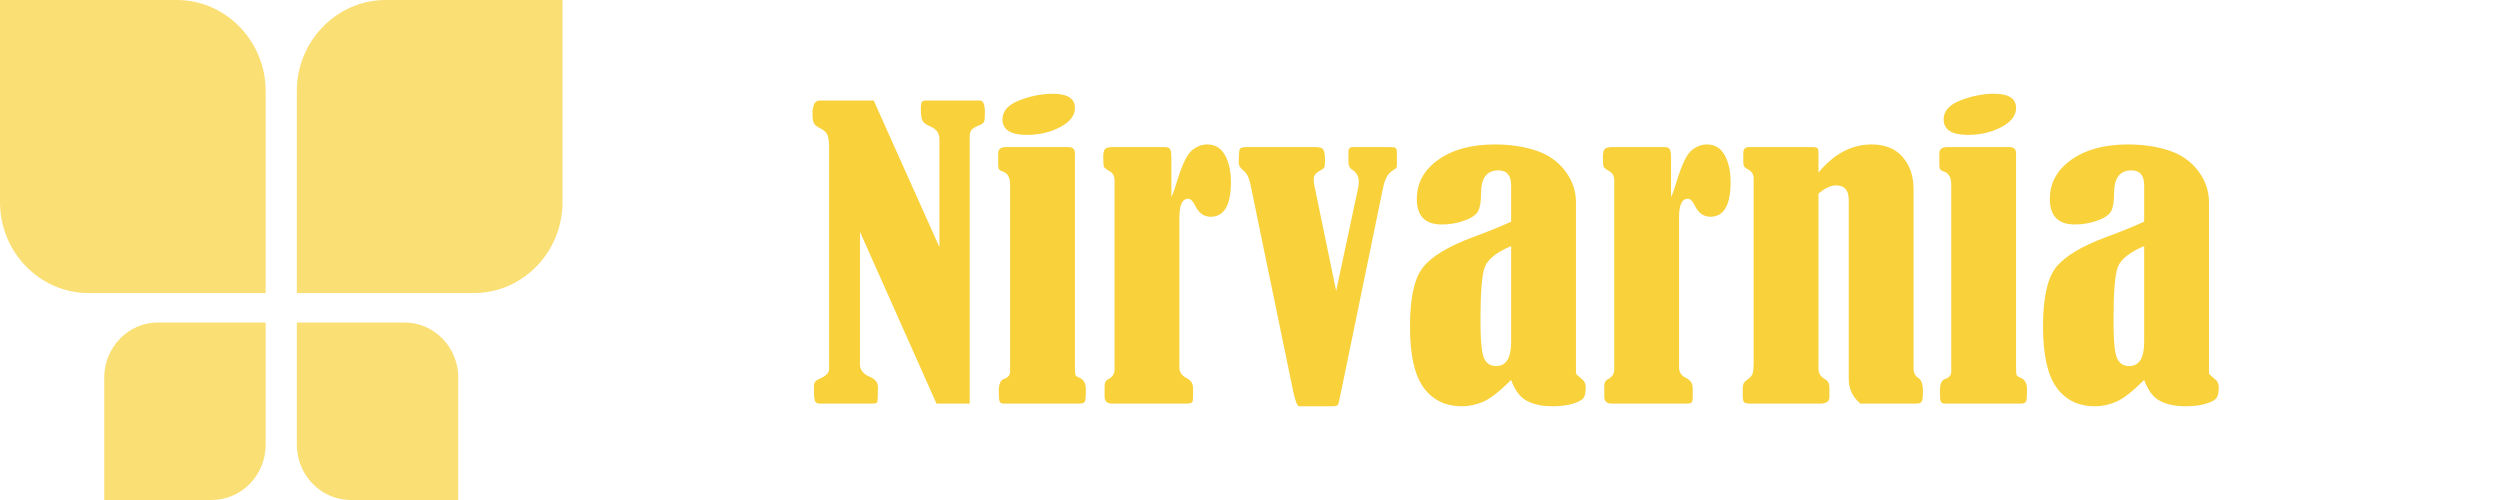
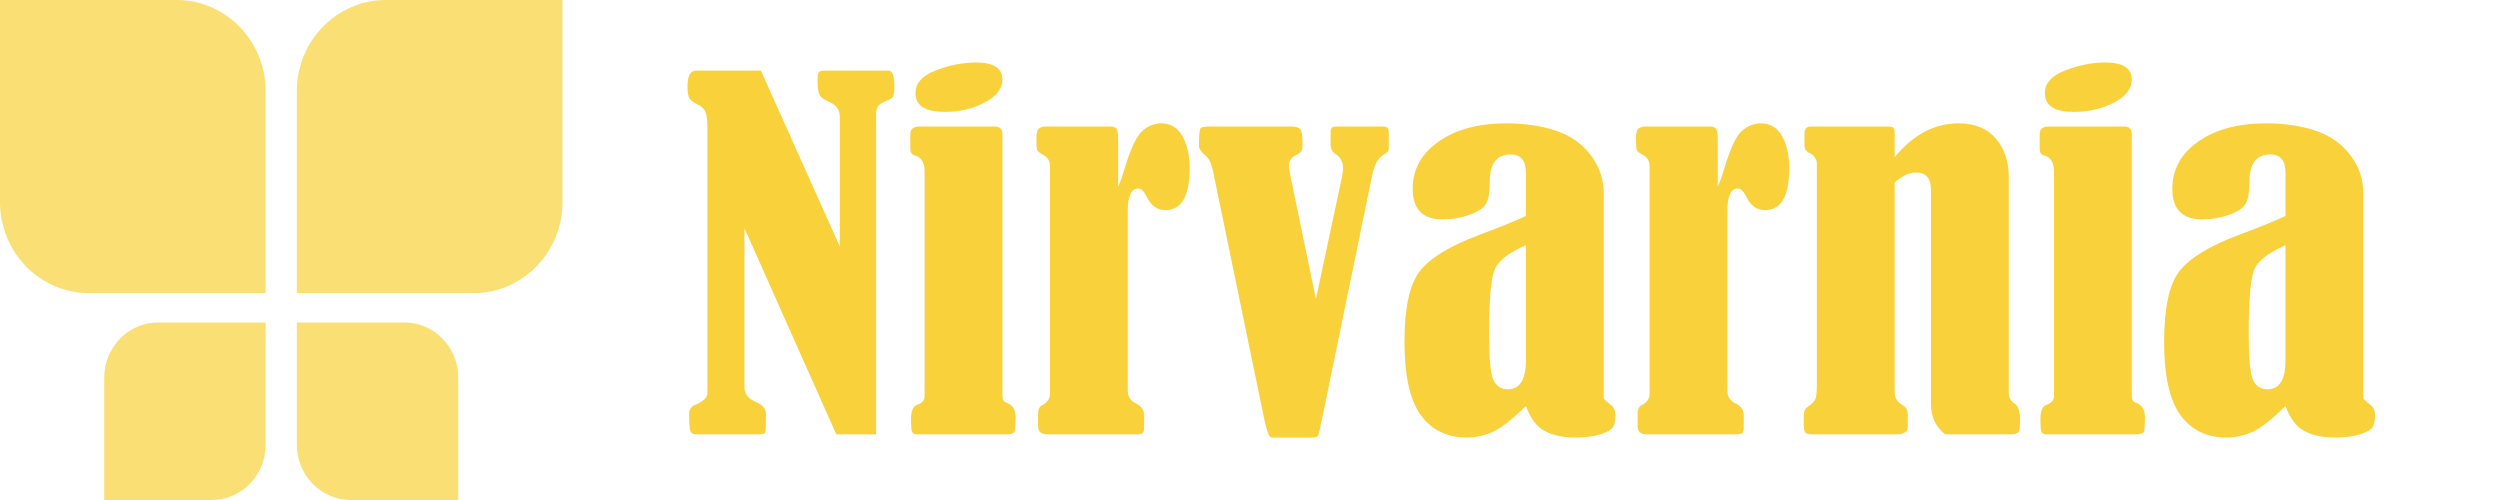
<svg xmlns="http://www.w3.org/2000/svg" focusable="false" height="80" shape-rendering="geometricPrecision" version="1.1" viewBox="0 0 400 80" width="400">
  <rect id="background" x="0" y="0" width="400" height="80" style="fill:#fff;" />
-   <path id="logotype" d="M213.214,65L207.845,65C207.553,64.96 207.241,64.159 206.908,62.596L200.043,29.363C199.835,28.401 199.502,27.74 199.043,27.38C198.481,26.919 198.2,26.508 198.2,26.148C198.2,24.766 198.262,23.984 198.387,23.804C198.512,23.624 198.897,23.534 199.543,23.534L210.504,23.534C211.108,23.534 211.508,23.659 211.706,23.909C211.904,24.16 212.003,24.766 212.003,25.727C212.003,26.288 211.956,26.649 211.862,26.809C211.768,26.969 211.492,27.169 211.034,27.41C210.472,27.71 210.191,28.131 210.191,28.671C210.191,29.052 210.253,29.513 210.378,30.053L213.785,46.545L217.306,30.059C217.369,29.718 217.4,29.387 217.4,29.066C217.4,28.223 217.056,27.591 216.369,27.169C215.953,26.929 215.744,26.488 215.744,25.847L215.744,24.225C215.744,23.764 215.983,23.534 216.461,23.534L222.446,23.534C222.924,23.534 223.22,23.589 223.334,23.699C223.448,23.809 223.505,24.105 223.505,24.585L223.505,26.028C223.505,26.428 223.49,26.679 223.458,26.779C223.427,26.879 223.172,27.079 222.693,27.38C222.027,27.821 221.558,28.712 221.287,30.054L214.744,61.845C214.39,63.628 214.167,64.599 214.073,64.76C213.979,64.92 213.693,65 213.214,65ZM343.066,35.463L343.066,29.663C343.066,28.061 342.389,27.26 341.035,27.26C339.181,27.26 338.255,28.472 338.255,30.895C338.255,32.258 338.093,33.229 337.77,33.81C337.448,34.391 336.719,34.887 335.584,35.297C334.448,35.708 333.235,35.913 331.944,35.913C329.299,35.913 327.976,34.551 327.976,31.827C327.976,29.263 329.127,27.169 331.428,25.547C333.73,23.924 336.734,23.113 340.442,23.113C342.878,23.113 345.07,23.433 347.018,24.074C348.965,24.714 350.521,25.795 351.685,27.316C352.849,28.838 353.434,30.509 353.438,32.33L353.438,59.743C353.48,59.882 353.792,60.183 354.375,60.643C354.792,60.944 355,61.384 355,61.965C355,62.766 354.885,63.332 354.656,63.663C354.427,63.993 353.87,64.299 352.985,64.579C352.1,64.86 350.991,65 349.658,65C348.033,65 346.679,64.715 345.596,64.144C344.513,63.573 343.67,62.456 343.066,60.793C341.254,62.596 339.785,63.748 338.661,64.249C337.536,64.75 336.38,65 335.193,65C332.552,65 330.507,64.004 329.057,62.013C327.608,60.022 326.883,56.765 326.883,52.243C326.885,47.72 327.562,44.583 328.915,42.832C330.268,41.081 332.912,39.465 336.849,37.984C339.348,37.064 341.42,36.223 343.066,35.463ZM241.781,35.463L241.781,29.663C241.781,28.061 241.105,27.26 239.751,27.26C237.897,27.26 236.97,28.472 236.97,30.895C236.97,32.258 236.809,33.229 236.486,33.81C236.163,34.391 235.434,34.887 234.299,35.297C233.164,35.708 231.951,35.913 230.66,35.913C228.014,35.913 226.692,34.551 226.692,31.827C226.692,29.263 227.843,27.169 230.144,25.547C232.446,23.924 235.45,23.113 239.157,23.113C241.594,23.113 243.786,23.433 245.733,24.074C247.681,24.714 249.237,25.795 250.401,27.316C251.565,28.838 252.149,30.509 252.154,32.33L252.154,59.743C252.195,59.882 252.508,60.183 253.091,60.643C253.507,60.944 253.716,61.384 253.716,61.965C253.716,62.766 253.601,63.332 253.372,63.663C253.143,63.993 252.586,64.299 251.701,64.579C250.815,64.86 249.706,65 248.373,65C246.749,65 245.395,64.715 244.312,64.144C243.229,63.573 242.385,62.456 241.781,60.793C239.969,62.596 238.501,63.748 237.376,64.249C236.252,64.75 235.096,65 233.909,65C231.268,65 229.223,64.004 227.773,62.013C226.323,60.022 225.598,56.765 225.598,52.243C225.6,47.72 226.278,44.583 227.631,42.832C228.983,41.081 231.628,39.465 235.564,37.984C238.064,37.064 240.136,36.223 241.781,35.463ZM139.438,64.579L131.153,64.579C130.738,64.579 130.478,64.424 130.374,64.114C130.271,63.803 130.219,63.037 130.219,61.815C130.219,61.254 130.496,60.863 131.051,60.643C132.121,60.182 132.656,59.661 132.656,59.081L132.656,23.564C132.656,22.702 132.573,22.056 132.409,21.626C132.244,21.195 131.873,20.839 131.297,20.559C130.782,20.319 130.437,20.058 130.262,19.778C130.087,19.497 130,18.966 130,18.185C130,16.783 130.383,16.082 131.15,16.082L139.792,16.082L150.307,39.536L150.307,22.246C150.307,21.283 149.797,20.6 148.776,20.198C148.172,19.938 147.782,19.642 147.604,19.312C147.427,18.981 147.339,18.335 147.339,17.374C147.339,16.773 147.401,16.407 147.526,16.277C147.651,16.147 147.891,16.082 148.245,16.082L156.868,16.082C157.347,16.142 157.586,16.803 157.586,18.065C157.586,18.806 157.539,19.277 157.446,19.477C157.352,19.677 157.138,19.848 156.805,19.988C156.076,20.268 155.618,20.539 155.43,20.799C155.243,21.06 155.149,21.42 155.149,21.881L155.149,64.579L149.838,64.579L137.592,37.085L137.592,58.299C137.592,59.181 138.112,59.842 139.154,60.282C140.028,60.663 140.466,61.204 140.466,61.905C140.466,63.367 140.429,64.179 140.357,64.339C140.284,64.499 139.978,64.579 139.438,64.579ZM172.584,64.579L160.49,64.579C160.199,64.539 160.012,64.414 159.929,64.204C159.846,63.993 159.804,63.437 159.804,62.536C159.804,61.454 160.075,60.823 160.616,60.643C161.283,60.423 161.616,60.022 161.616,59.441L161.616,29.483C161.616,28.321 161.168,27.62 160.273,27.38C159.898,27.28 159.71,26.989 159.71,26.508L159.71,24.525C159.71,23.864 160.127,23.534 160.96,23.534L170.926,23.534C171.634,23.534 171.988,23.864 171.988,24.525L171.988,59.081C171.988,59.561 172.019,59.872 172.08,60.012C172.142,60.152 172.326,60.282 172.633,60.403C173.369,60.683 173.738,61.304 173.738,62.266C173.738,63.367 173.686,64.028 173.582,64.249C173.478,64.469 173.145,64.579 172.584,64.579ZM323.168,64.579L311.073,64.579C310.782,64.539 310.595,64.414 310.512,64.204C310.429,63.993 310.387,63.437 310.387,62.536C310.387,61.454 310.658,60.823 311.2,60.643C311.866,60.423 312.199,60.022 312.199,59.441L312.199,29.483C312.199,28.321 311.752,27.62 310.856,27.38C310.481,27.28 310.294,26.989 310.294,26.508L310.294,24.525C310.294,23.864 310.71,23.534 311.543,23.534L321.509,23.534C322.217,23.534 322.572,23.864 322.572,24.525L322.572,59.081C322.572,59.561 322.602,59.872 322.664,60.012C322.725,60.152 322.909,60.282 323.216,60.403C323.953,60.683 324.321,61.304 324.321,62.266C324.321,63.367 324.269,64.028 324.165,64.249C324.061,64.469 323.729,64.579 323.168,64.579ZM189.733,64.579L177.955,64.579C177.143,64.579 176.737,64.209 176.737,63.468L176.737,61.815C176.737,61.254 176.914,60.883 177.268,60.703C177.976,60.363 178.33,59.842 178.33,59.141L178.33,28.882C178.33,28.201 178.08,27.71 177.581,27.41C177.039,27.109 176.727,26.874 176.643,26.704C176.56,26.533 176.518,26.018 176.518,25.156C176.518,24.435 176.628,23.984 176.846,23.804C177.065,23.624 177.435,23.534 177.955,23.534L186.391,23.534C186.786,23.534 187.057,23.639 187.203,23.849C187.349,24.059 187.422,24.565 187.422,25.367L187.422,31.526C187.671,31.046 187.973,30.204 188.328,29.002C189.119,26.398 189.895,24.766 190.655,24.105C191.415,23.444 192.254,23.113 193.17,23.113C194.42,23.113 195.362,23.684 195.997,24.826C196.633,25.968 196.95,27.4 196.95,29.123C196.95,32.829 195.867,34.681 193.701,34.681C192.618,34.681 191.785,34.071 191.202,32.849C190.848,32.147 190.483,31.797 190.108,31.797C189.171,31.797 188.702,32.788 188.702,34.772L188.702,58.78C188.702,59.541 189.067,60.102 189.796,60.463C190.525,60.803 190.889,61.354 190.889,62.115L190.889,63.468C190.889,63.948 190.832,64.254 190.718,64.384C190.603,64.514 190.275,64.579 189.733,64.579ZM269.68,64.579L257.902,64.579C257.09,64.579 256.684,64.209 256.684,63.468L256.684,61.815C256.684,61.254 256.861,60.883 257.215,60.703C257.923,60.363 258.277,59.842 258.277,59.141L258.277,28.882C258.277,28.201 258.027,27.71 257.527,27.41C256.986,27.109 256.673,26.874 256.59,26.704C256.507,26.533 256.465,26.018 256.465,25.156C256.465,24.435 256.574,23.984 256.793,23.804C257.012,23.624 257.381,23.534 257.902,23.534L266.337,23.534C266.733,23.534 267.004,23.639 267.149,23.849C267.295,24.059 267.368,24.565 267.368,25.367L267.368,31.526C267.618,31.046 267.92,30.204 268.274,29.002C269.066,26.398 269.841,24.766 270.602,24.105C271.362,23.444 272.2,23.113 273.116,23.113C274.366,23.113 275.309,23.684 275.944,24.826C276.579,25.968 276.897,27.4 276.897,29.123C276.897,32.829 275.814,34.681 273.648,34.681C272.565,34.681 271.731,34.071 271.148,32.849C270.794,32.147 270.43,31.797 270.055,31.797C269.118,31.797 268.649,32.788 268.649,34.772L268.649,58.78C268.649,59.541 269.013,60.102 269.742,60.463C270.471,60.803 270.836,61.354 270.836,62.115L270.836,63.468C270.836,63.948 270.779,64.254 270.664,64.384C270.55,64.514 270.222,64.579 269.68,64.579ZM291.174,64.579L280.083,64.579C279.542,64.579 279.198,64.504 279.052,64.354C278.907,64.204 278.834,63.828 278.834,63.227L278.834,62.115C278.834,61.534 279.021,61.124 279.396,60.883C279.896,60.543 280.219,60.222 280.364,59.922C280.51,59.621 280.583,58.96 280.583,57.939L280.583,28.552C280.583,27.851 280.229,27.34 279.521,27.019C279.125,26.839 278.927,26.518 278.927,26.058L278.927,24.465C278.927,23.844 279.219,23.534 279.802,23.534L289.987,23.534C290.424,23.534 290.695,23.594 290.799,23.714C290.903,23.834 290.955,24.085 290.955,24.465L290.955,27.62C293.434,24.615 296.266,23.113 299.453,23.113C301.629,23.113 303.293,23.789 304.444,25.141C305.594,26.493 306.17,28.191 306.17,30.234L306.17,59.02C306.17,59.661 306.43,60.152 306.951,60.493C307.43,60.773 307.669,61.494 307.669,62.656C307.669,63.578 307.591,64.129 307.435,64.309C307.279,64.489 306.951,64.579 306.451,64.579L297.672,64.579C296.423,63.558 295.798,62.226 295.798,60.583L295.798,32.007C295.798,30.445 295.131,29.663 293.798,29.663C292.923,29.663 291.976,30.104 290.955,30.986L290.955,59.02C290.955,59.742 291.32,60.302 292.049,60.703C292.486,60.944 292.705,61.384 292.705,62.025L292.705,63.558C292.705,64.239 292.195,64.579 291.174,64.579ZM343.066,39.369C340.712,40.369 339.306,41.494 338.848,42.744C338.39,43.994 338.161,46.809 338.161,51.19C338.161,54.41 338.348,56.445 338.723,57.295C339.098,58.145 339.744,58.57 340.66,58.57C342.264,58.57 343.066,57.29 343.066,54.73L343.066,39.369ZM241.781,39.369C239.428,40.369 238.022,41.494 237.564,42.744C237.106,43.994 236.877,46.809 236.877,51.19C236.877,54.41 237.064,56.445 237.439,57.295C237.814,58.145 238.459,58.57 239.376,58.57C240.98,58.57 241.781,57.29 241.781,54.73L241.781,39.369ZM168.458,15C170.812,15 171.988,15.761 171.988,17.284C171.988,18.486 171.202,19.502 169.63,20.334C168.057,21.165 166.271,21.581 164.272,21.581C161.689,21.581 160.398,20.749 160.398,19.087C160.398,17.764 161.304,16.753 163.116,16.052C164.928,15.351 166.709,15 168.458,15ZM319.041,15C321.395,15 322.572,15.761 322.572,17.284C322.572,18.486 321.785,19.502 320.213,20.334C318.64,21.165 316.854,21.581 314.855,21.581C312.272,21.581 310.981,20.749 310.981,19.087C310.981,17.764 311.887,16.753 313.699,16.052C315.511,15.351 317.292,15 319.041,15Z" style="fill:rgb(248,209,59);" />
+   <path id="logotype" d="M209.857,70L203.414,70C203.064,69.952 202.689,68.99 202.29,67.115L194.052,27.236C193.802,26.082 193.402,25.288 192.852,24.856C192.177,24.303 191.84,23.81 191.84,23.377C191.84,21.719 191.915,20.781 192.065,20.565C192.215,20.349 192.677,20.24 193.451,20.24L206.604,20.24C207.329,20.24 207.81,20.391 208.047,20.691C208.285,20.992 208.403,21.719 208.403,22.873C208.403,23.546 208.347,23.978 208.234,24.171C208.122,24.363 207.791,24.603 207.241,24.892C206.566,25.252 206.229,25.757 206.229,26.406C206.229,26.862 206.304,27.415 206.454,28.064L210.542,47.854L214.768,28.071C214.843,27.662 214.88,27.264 214.88,26.879C214.88,25.867 214.468,25.109 213.643,24.603C213.143,24.315 212.893,23.786 212.893,23.017L212.893,21.07C212.893,20.517 213.18,20.24 213.754,20.24L220.935,20.24C221.508,20.24 221.864,20.306 222.001,20.439C222.138,20.571 222.206,20.925 222.206,21.502L222.206,23.233C222.206,23.714 222.188,24.014 222.15,24.135C222.113,24.255 221.806,24.495 221.232,24.856C220.432,25.385 219.869,26.454 219.545,28.065L211.693,66.214C211.268,68.353 211,69.519 210.887,69.712C210.775,69.904 210.432,70 209.857,70ZM365.679,34.555L365.679,27.596C365.679,25.673 364.867,24.712 363.242,24.712C361.018,24.712 359.906,26.166 359.906,29.075C359.906,30.709 359.712,31.875 359.324,32.572C358.937,33.269 358.062,33.864 356.7,34.357C355.338,34.85 353.882,35.096 352.333,35.096C349.159,35.096 347.572,33.462 347.572,30.192C347.572,27.115 348.952,24.603 351.714,22.656C354.476,20.709 358.081,19.736 362.53,19.736C365.454,19.736 368.085,20.12 370.421,20.889C372.758,21.657 374.625,22.954 376.022,24.78C377.419,26.605 378.12,28.611 378.126,30.796L378.126,63.691C378.176,63.859 378.55,64.219 379.25,64.772C379.75,65.132 380,65.661 380,66.358C380,67.32 379.863,67.999 379.588,68.395C379.313,68.792 378.644,69.159 377.582,69.495C376.52,69.832 375.189,70 373.589,70C371.64,70 370.015,69.657 368.716,68.972C367.416,68.287 366.404,66.947 365.679,64.952C363.505,67.115 361.743,68.498 360.393,69.099C359.043,69.7 357.656,70 356.232,70C353.063,70 350.608,68.805 348.869,66.416C347.129,64.027 346.259,60.118 346.259,54.691C346.262,49.264 347.075,45.5 348.698,43.398C350.321,41.297 353.495,39.358 358.219,37.581C361.218,36.477 363.705,35.468 365.679,34.555ZM244.138,34.555L244.138,27.596C244.138,25.673 243.325,24.712 241.701,24.712C239.477,24.712 238.364,26.166 238.364,29.075C238.364,30.709 238.171,31.875 237.783,32.572C237.396,33.269 236.521,33.864 235.159,34.357C233.797,34.85 232.341,35.096 230.791,35.096C227.617,35.096 226.03,33.462 226.03,30.192C226.03,27.115 227.411,24.603 230.173,22.656C232.935,20.709 236.54,19.736 240.989,19.736C243.913,19.736 246.543,20.12 248.88,20.889C251.217,21.657 253.084,22.954 254.481,24.78C255.878,26.605 256.579,28.611 256.584,30.796L256.584,63.691C256.634,63.859 257.009,64.219 257.709,64.772C258.209,65.132 258.459,65.661 258.459,66.358C258.459,67.32 258.321,67.999 258.046,68.395C257.771,68.792 257.103,69.159 256.041,69.495C254.978,69.832 253.648,70 252.048,70C250.099,70 248.474,69.657 247.174,68.972C245.875,68.287 244.863,66.947 244.138,64.952C241.963,67.115 240.201,68.498 238.852,69.099C237.502,69.7 236.115,70 234.69,70C231.521,70 229.067,68.805 227.327,66.416C225.588,64.027 224.718,60.118 224.718,54.691C224.72,49.264 225.533,45.5 227.157,43.398C228.78,41.297 231.954,39.358 236.677,37.581C239.676,36.477 242.163,35.468 244.138,34.555ZM121.325,69.495L111.384,69.495C110.885,69.495 110.574,69.309 110.449,68.936C110.325,68.564 110.262,67.644 110.262,66.178C110.262,65.505 110.596,65.036 111.262,64.772C112.545,64.219 113.187,63.594 113.187,62.897L113.187,20.276C113.187,19.243 113.088,18.468 112.89,17.951C112.693,17.434 112.248,17.007 111.556,16.671C110.939,16.382 110.525,16.07 110.315,15.733C110.105,15.397 110,14.76 110,13.822C110,12.139 110.46,11.298 111.38,11.298L121.75,11.298L134.368,39.443L134.368,18.696C134.368,17.539 133.756,16.72 132.531,16.238C131.806,15.925 131.338,15.571 131.125,15.174C130.913,14.778 130.807,14.002 130.807,12.849C130.807,12.127 130.882,11.689 131.032,11.532C131.182,11.376 131.469,11.298 131.894,11.298L142.241,11.298C142.816,11.37 143.103,12.163 143.103,13.678C143.103,14.567 143.047,15.132 142.935,15.373C142.822,15.613 142.566,15.817 142.166,15.986C141.291,16.322 140.741,16.647 140.517,16.959C140.292,17.272 140.179,17.704 140.179,18.257L140.179,69.495L133.806,69.495L119.11,36.502L119.11,61.959C119.11,63.017 119.735,63.81 120.984,64.339C122.034,64.796 122.559,65.445 122.559,66.286C122.559,68.041 122.515,69.014 122.428,69.207C122.341,69.399 121.973,69.495 121.325,69.495ZM161.101,69.495L146.588,69.495C146.239,69.447 146.015,69.297 145.915,69.044C145.815,68.792 145.765,68.125 145.765,67.043C145.765,65.745 146.09,64.988 146.74,64.772C147.54,64.507 147.939,64.026 147.939,63.329L147.939,27.38C147.939,25.986 147.402,25.144 146.327,24.856C145.878,24.736 145.653,24.387 145.653,23.81L145.653,21.43C145.653,20.637 146.152,20.24 147.152,20.24L159.111,20.24C159.961,20.24 160.386,20.637 160.386,21.43L160.386,62.897C160.386,63.474 160.423,63.846 160.496,64.014C160.57,64.183 160.791,64.339 161.159,64.483C162.043,64.82 162.485,65.565 162.485,66.719C162.485,68.041 162.423,68.834 162.298,69.099C162.174,69.363 161.775,69.495 161.101,69.495ZM341.801,69.495L327.288,69.495C326.939,69.447 326.714,69.297 326.615,69.044C326.515,68.792 326.465,68.125 326.465,67.043C326.465,65.745 326.79,64.988 327.44,64.772C328.239,64.507 328.639,64.026 328.639,63.329L328.639,27.38C328.639,25.986 328.102,25.144 327.027,24.856C326.577,24.736 326.352,24.387 326.352,23.81L326.352,21.43C326.352,20.637 326.852,20.24 327.852,20.24L339.811,20.24C340.661,20.24 341.086,20.637 341.086,21.43L341.086,62.897C341.086,63.474 341.123,63.846 341.196,64.014C341.27,64.183 341.491,64.339 341.859,64.483C342.743,64.82 343.185,65.565 343.185,66.719C343.185,68.041 343.123,68.834 342.998,69.099C342.873,69.363 342.474,69.495 341.801,69.495ZM181.68,69.495L167.547,69.495C166.572,69.495 166.084,69.05 166.084,68.161L166.084,66.178C166.084,65.505 166.297,65.06 166.722,64.844C167.572,64.435 167.996,63.81 167.996,62.969L167.996,26.659C167.996,25.841 167.696,25.252 167.097,24.892C166.447,24.531 166.072,24.249 165.972,24.044C165.872,23.84 165.822,23.221 165.822,22.188C165.822,21.322 165.953,20.781 166.216,20.565C166.478,20.349 166.922,20.24 167.547,20.24L177.669,20.24C178.144,20.24 178.468,20.367 178.643,20.619C178.818,20.871 178.906,21.478 178.906,22.44L178.906,29.832C179.206,29.255 179.568,28.245 179.993,26.803C180.943,23.678 181.874,21.719 182.786,20.925C183.698,20.132 184.704,19.736 185.804,19.736C187.304,19.736 188.434,20.421 189.197,21.791C189.959,23.161 190.34,24.88 190.34,26.947C190.34,31.394 189.041,33.618 186.441,33.618C185.142,33.618 184.142,32.885 183.442,31.418C183.017,30.577 182.58,30.156 182.13,30.156C181.005,30.156 180.443,31.346 180.443,33.726L180.443,62.536C180.443,63.45 180.88,64.123 181.755,64.555C182.63,64.964 183.067,65.625 183.067,66.538L183.067,68.161C183.067,68.738 182.998,69.105 182.861,69.261C182.724,69.417 182.33,69.495 181.68,69.495ZM277.616,69.495L263.482,69.495C262.508,69.495 262.02,69.05 262.02,68.161L262.02,66.178C262.02,65.505 262.233,65.06 262.658,64.844C263.507,64.435 263.932,63.81 263.932,62.969L263.932,26.659C263.932,25.841 263.632,25.252 263.032,24.892C262.383,24.531 262.008,24.249 261.908,24.044C261.808,23.84 261.758,23.221 261.758,22.188C261.758,21.322 261.889,20.781 262.151,20.565C262.414,20.349 262.858,20.24 263.482,20.24L273.605,20.24C274.079,20.24 274.404,20.367 274.579,20.619C274.754,20.871 274.842,21.478 274.842,22.44L274.842,29.832C275.142,29.255 275.504,28.245 275.929,26.803C276.879,23.678 277.81,21.719 278.722,20.925C279.634,20.132 280.64,19.736 281.74,19.736C283.239,19.736 284.37,20.421 285.133,21.791C285.895,23.161 286.276,24.88 286.276,26.947C286.276,31.394 284.976,33.618 282.377,33.618C281.077,33.618 280.078,32.885 279.378,31.418C278.953,30.577 278.516,30.156 278.066,30.156C276.941,30.156 276.379,31.346 276.379,33.726L276.379,62.536C276.379,63.45 276.816,64.123 277.691,64.555C278.566,64.964 279.003,65.625 279.003,66.538L279.003,68.161C279.003,68.738 278.934,69.105 278.797,69.261C278.659,69.417 278.266,69.495 277.616,69.495ZM303.409,69.495L290.1,69.495C289.45,69.495 289.038,69.405 288.863,69.225C288.688,69.044 288.6,68.594 288.6,67.873L288.6,66.538C288.6,65.841 288.825,65.349 289.275,65.06C289.875,64.651 290.262,64.267 290.437,63.906C290.612,63.546 290.7,62.752 290.7,61.526L290.7,26.262C290.7,25.421 290.275,24.808 289.425,24.423C288.95,24.207 288.713,23.822 288.713,23.269L288.713,21.358C288.713,20.613 289.063,20.24 289.763,20.24L301.984,20.24C302.509,20.24 302.834,20.313 302.959,20.457C303.084,20.601 303.146,20.901 303.146,21.358L303.146,25.144C306.121,21.538 309.52,19.736 313.344,19.736C315.955,19.736 317.952,20.547 319.332,22.169C320.713,23.792 321.404,25.829 321.404,28.281L321.404,62.825C321.404,63.594 321.716,64.183 322.341,64.591C322.916,64.928 323.203,65.793 323.203,67.188C323.203,68.293 323.11,68.954 322.922,69.171C322.735,69.387 322.341,69.495 321.741,69.495L311.207,69.495C309.707,68.269 308.957,66.671 308.957,64.7L308.957,30.409C308.957,28.534 308.157,27.596 306.558,27.596C305.508,27.596 304.371,28.125 303.146,29.183L303.146,62.825C303.146,63.69 303.584,64.363 304.458,64.844C304.983,65.132 305.246,65.661 305.246,66.43L305.246,68.269C305.246,69.087 304.633,69.495 303.409,69.495ZM365.679,39.243C362.855,40.443 361.168,41.793 360.618,43.293C360.068,44.793 359.793,48.171 359.793,53.428C359.793,57.292 360.018,59.734 360.468,60.754C360.918,61.774 361.693,62.284 362.792,62.284C364.717,62.284 365.679,60.748 365.679,57.676L365.679,39.243ZM244.138,39.243C241.314,40.443 239.626,41.793 239.077,43.293C238.527,44.793 238.252,48.171 238.252,53.428C238.252,57.292 238.477,59.734 238.927,60.754C239.377,61.774 240.151,62.284 241.251,62.284C243.176,62.284 244.138,60.748 244.138,57.676L244.138,39.243ZM156.15,10C158.974,10 160.386,10.913 160.386,12.74C160.386,14.183 159.443,15.403 157.556,16.4C155.669,17.398 153.525,17.897 151.126,17.897C148.027,17.897 146.477,16.899 146.477,14.904C146.477,13.317 147.565,12.103 149.739,11.262C151.913,10.421 154.05,10 156.15,10ZM336.849,10C339.674,10 341.086,10.913 341.086,12.74C341.086,14.183 340.142,15.403 338.255,16.4C336.368,17.398 334.225,17.897 331.826,17.897C328.727,17.897 327.177,16.899 327.177,14.904C327.177,13.317 328.264,12.103 330.439,11.262C332.613,10.421 334.75,10 336.849,10Z" style="fill:rgb(248,209,59);" />
  <g id="logomark">
    <path id="tl" d="M42.505,14.568L42.505,46.894L14.142,46.894C6.334,46.857 0,40.34 0,32.339L0,0L28.361,0C36.133,0.043 42.505,6.565 42.505,14.568Z" style="fill:rgb(250,223,116);" />
    <path id="bl" d="M42.505,71.15L42.505,51.601L25.238,51.601C20.526,51.601 16.676,55.583 16.676,60.405L16.676,80L33.944,80C38.654,79.959 42.505,76.018 42.505,71.15Z" style="fill:rgb(250,223,116);" />
    <path id="tr" d="M47.493,14.568L47.493,46.894L75.858,46.894C83.667,46.856 90,40.338 90,32.338L90,0L61.637,0C53.867,0.043 47.493,6.565 47.493,14.568Z" style="fill:rgb(250,223,116);" />
    <path id="br" d="M47.493,71.15C47.493,76.018 51.343,79.959 56.059,80L73.323,80L73.323,60.405C73.323,55.583 69.477,51.601 64.762,51.601L47.493,51.601L47.493,71.15Z" style="fill:rgb(250,223,116);" />
  </g>
</svg>
